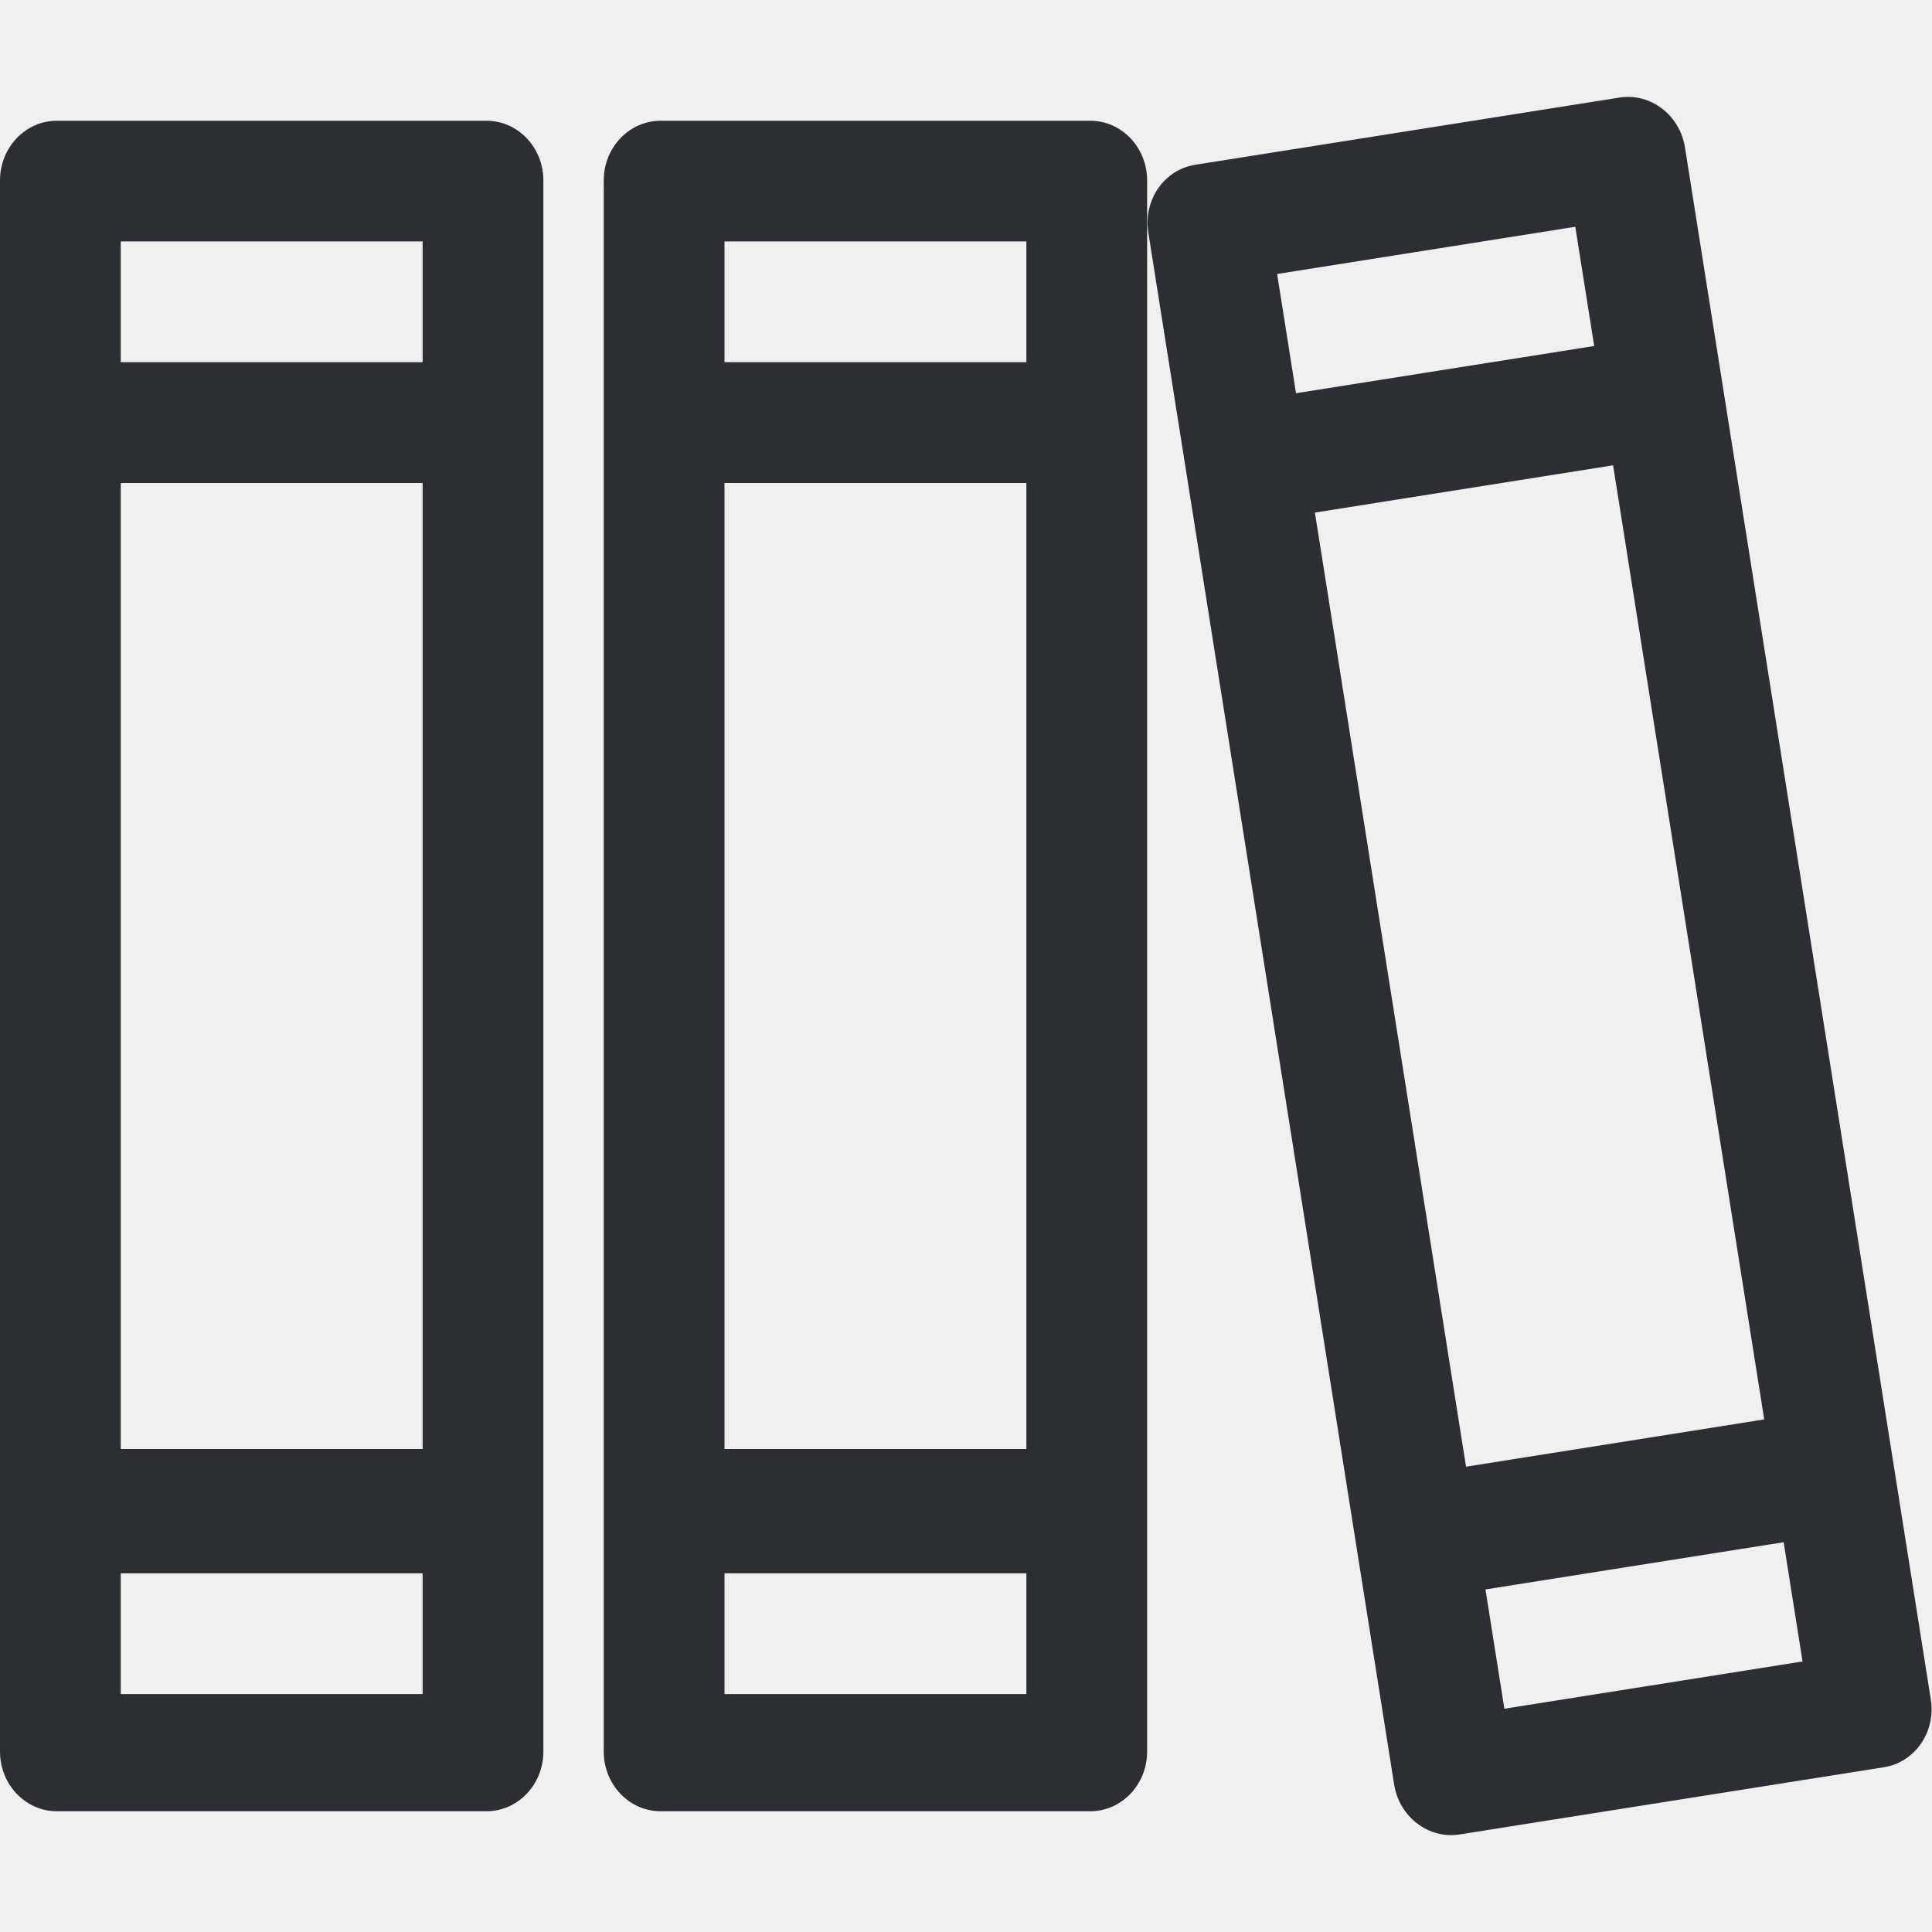
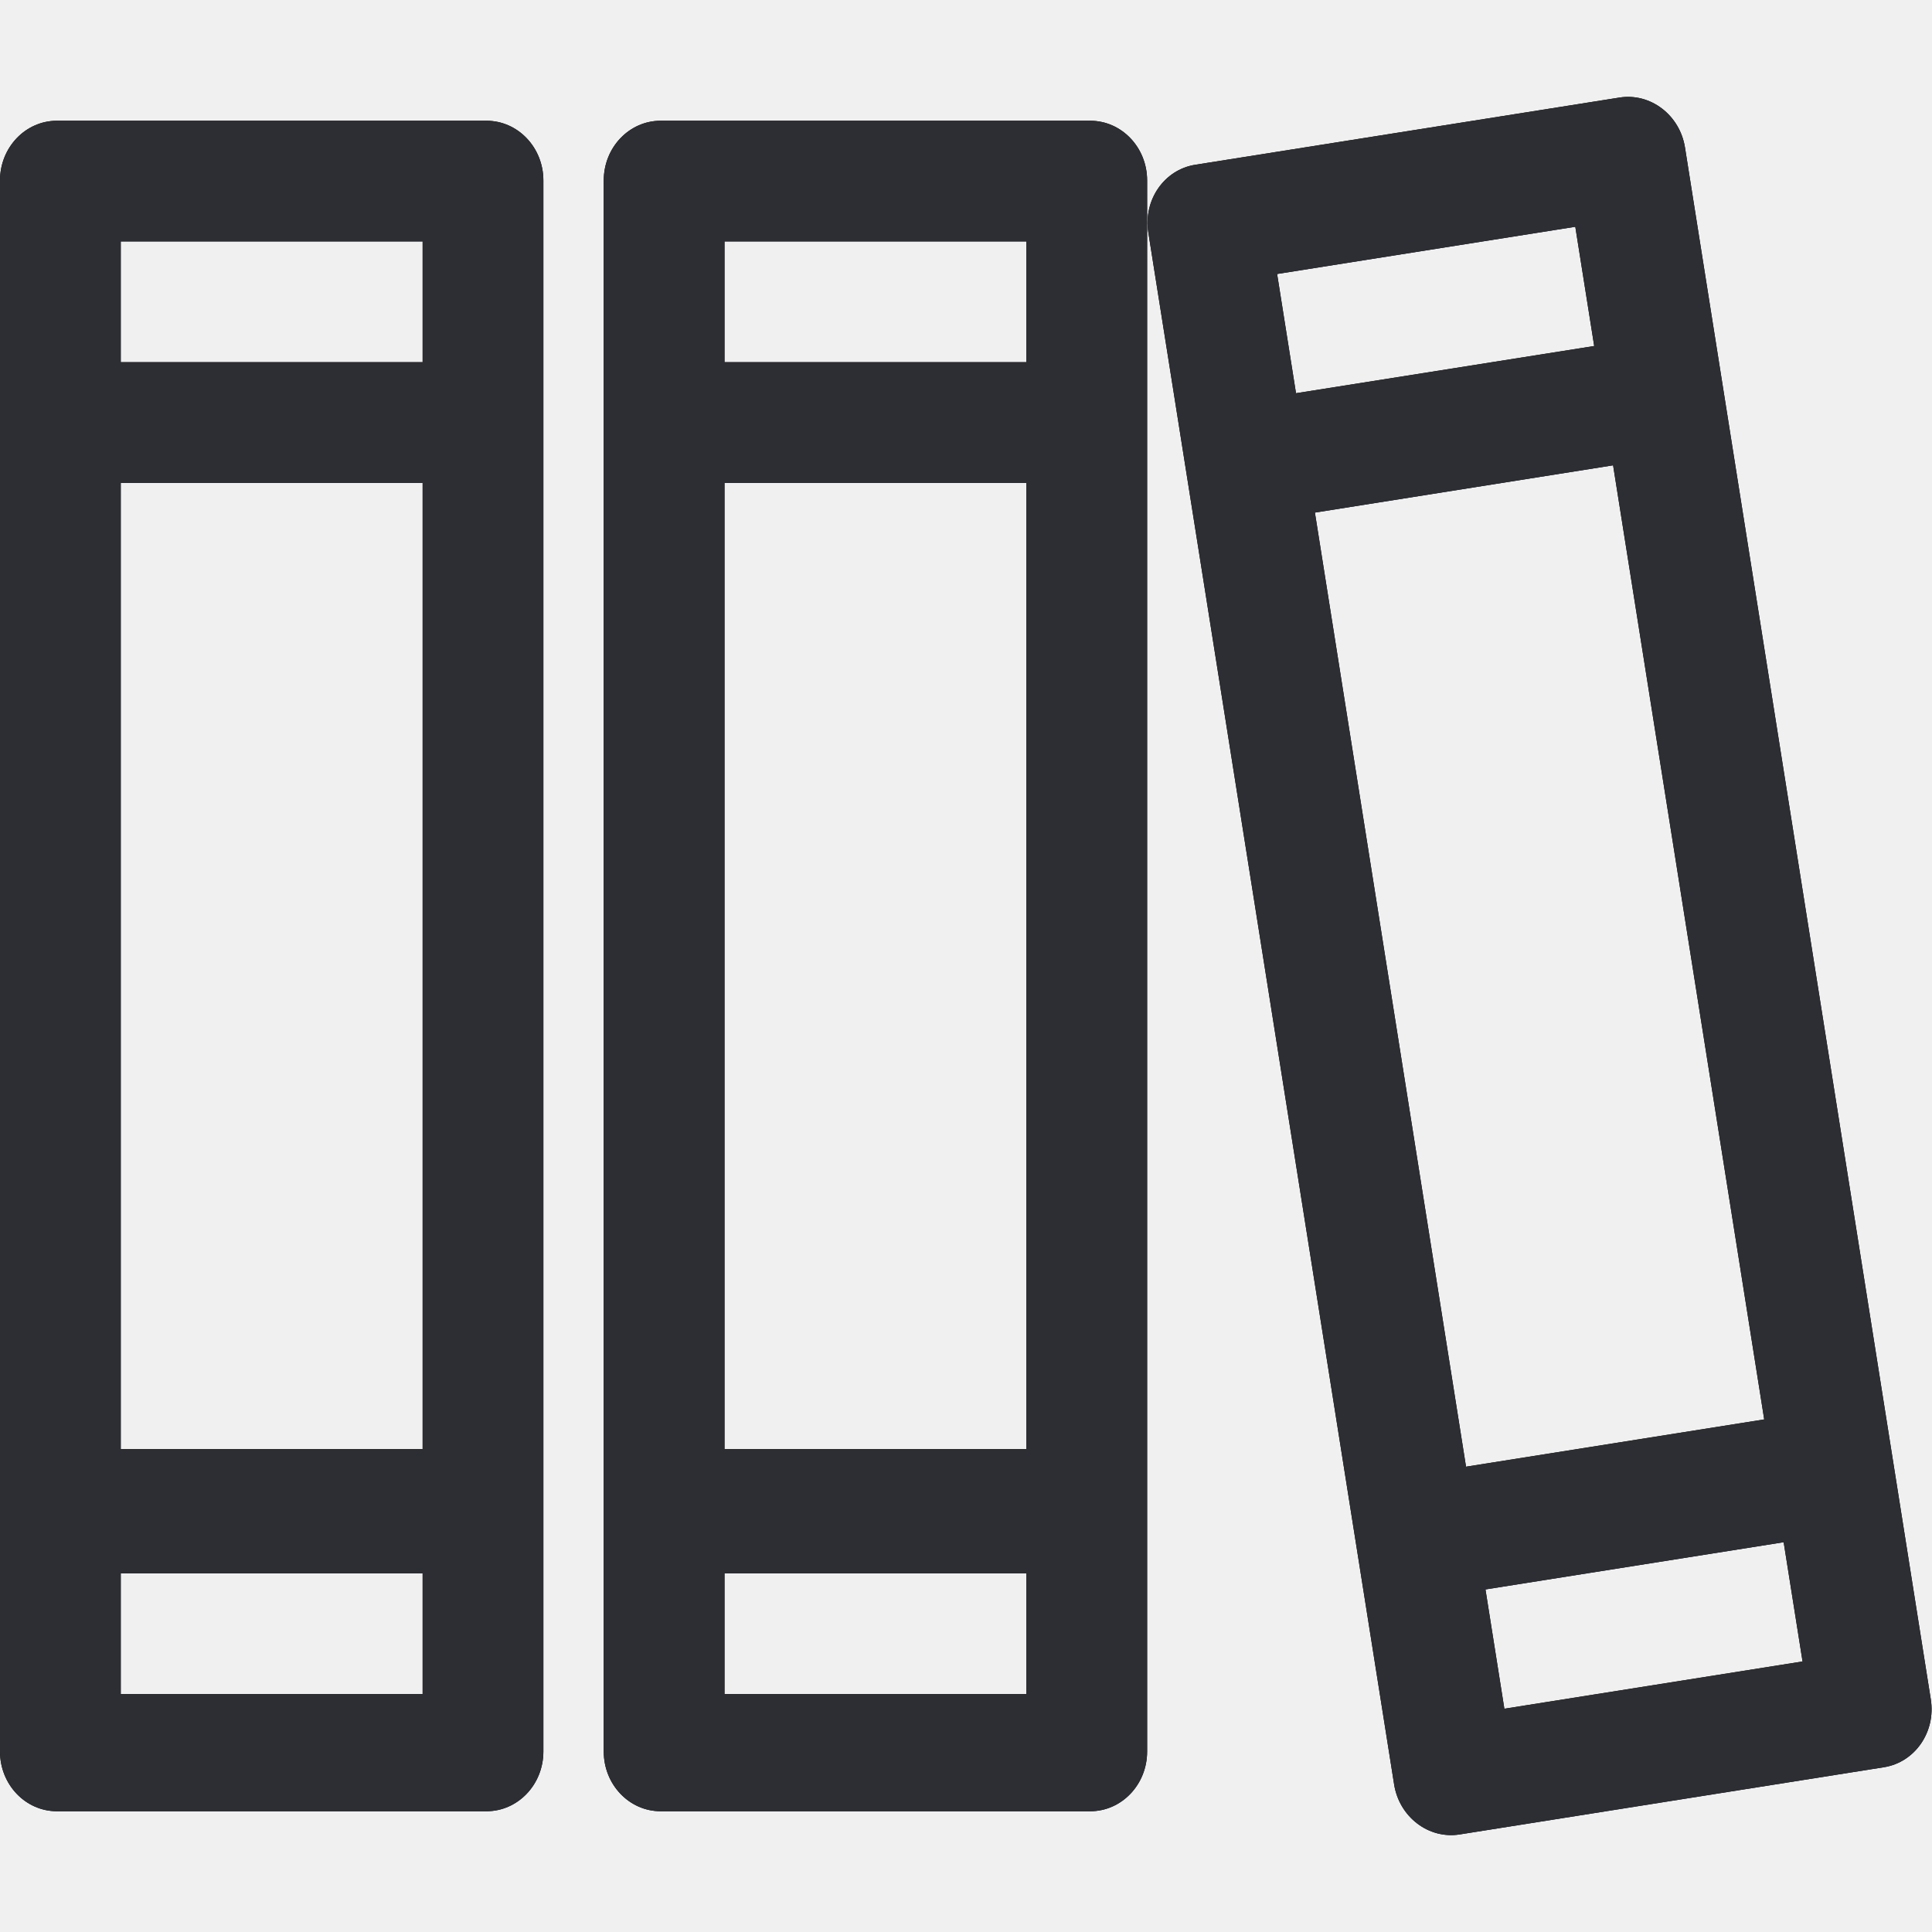
<svg xmlns="http://www.w3.org/2000/svg" xmlns:xlink="http://www.w3.org/1999/xlink" width="32px" height="32px" viewBox="0 0 32 32" version="1.1">
-   <defs>
-     <path d="M0.943,2 L8.057,2 C8.578,2 9,2.442 9,2.989 L9,29.011 C9,29.558 8.578,30 8.057,30 L0.943,30 C0.422,30 0,29.558 0,29.011 L0,2.989 C0,2.442 0.422,2 0.943,2 Z M2,28.059 L7,28.059 L7,26.059 L2,26.059 L2,28.059 Z M2,5.999 L7,5.999 L7,3.999 L2,3.999 L2,5.999 Z M2,24 L7,24 L7,8 L2,8 L2,24 Z M10.943,2 L18.057,2 C18.578,2 19,2.442 19,2.989 L19,29.011 C19,29.558 18.578,30 18.057,30 L10.943,30 C10.422,30 10,29.558 10,29.011 L10,2.989 C10,2.442 10.422,2 10.943,2 Z M12,28.059 L17,28.059 L17,26.059 L12,26.059 L12,28.059 Z M12,5.999 L17,5.999 L17,3.999 L12,3.999 L12,5.999 Z M12,24 L17,24 L17,8 L12,8 L12,24 Z M19.797,2.729 L26.823,1.616 C27.337,1.534 27.824,1.905 27.909,2.445 L31.98,28.147 C32.066,28.687 31.717,29.19 31.203,29.271 L24.177,30.384 C23.663,30.466 23.176,30.095 23.091,29.555 L19.02,3.853 C18.934,3.313 19.283,2.81 19.797,2.729 Z M24.917,28.302 L29.856,27.519 L29.543,25.544 L24.604,26.326 L24.917,28.302 Z M21.466,6.513 L26.405,5.731 L26.092,3.756 L21.153,4.538 L21.466,6.513 Z M24.282,24.293 L29.221,23.51 L26.718,7.707 L21.779,8.49 L24.282,24.293 Z" id="path-1" />
-   </defs>
+   <path d="M0.943,2 L8.057,2 C8.578,2 9,2.442 9,2.989 L9,29.011 C9,29.558 8.578,30 8.057,30 L0.943,30 C0.422,30 0,29.558 0,29.011 L0,2.989 C0,2.442 0.422,2 0.943,2 Z M2,28.059 L7,28.059 L7,26.059 L2,26.059 L2,28.059 Z M2,5.999 L7,5.999 L7,3.999 L2,3.999 L2,5.999 Z M2,24 L7,24 L7,8 L2,8 L2,24 Z M10.943,2 L18.057,2 C18.578,2 19,2.442 19,2.989 L19,29.011 C19,29.558 18.578,30 18.057,30 L10.943,30 C10.422,30 10,29.558 10,29.011 L10,2.989 C10,2.442 10.422,2 10.943,2 Z M12,28.059 L17,28.059 L17,26.059 L12,26.059 L12,28.059 Z M12,5.999 L17,5.999 L17,3.999 L12,3.999 L12,5.999 Z M12,24 L17,24 L17,8 L12,8 L12,24 Z M19.797,2.729 L26.823,1.616 C27.337,1.534 27.824,1.905 27.909,2.445 L31.98,28.147 C32.066,28.687 31.717,29.19 31.203,29.271 L24.177,30.384 C23.663,30.466 23.176,30.095 23.091,29.555 L19.02,3.853 C18.934,3.313 19.283,2.81 19.797,2.729 Z M24.917,28.302 L29.856,27.519 L29.543,25.544 L24.604,26.326 L24.917,28.302 Z M21.466,6.513 L26.405,5.731 L26.092,3.756 L21.153,4.538 L21.466,6.513 Z M24.282,24.293 L29.221,23.51 L26.718,7.707 L21.779,8.49 L24.282,24.293 Z" id="path-1" />
  <g id="brand-icons/community/brand-knowledgebase" stroke="none" stroke-width="1" fill="none" fill-rule="evenodd">
    <mask id="mask-2" fill="white">
      <use xlink:href="#path-1" />
    </mask>
    <g id="Mask" />
    <g id="z_atom/Icon-color/brand-black" mask="url(#mask-2)" fill="#2D2E33">
      <rect id="Rectangle-15" x="0" y="0" width="32" height="32" />
    </g>
  </g>
</svg>
